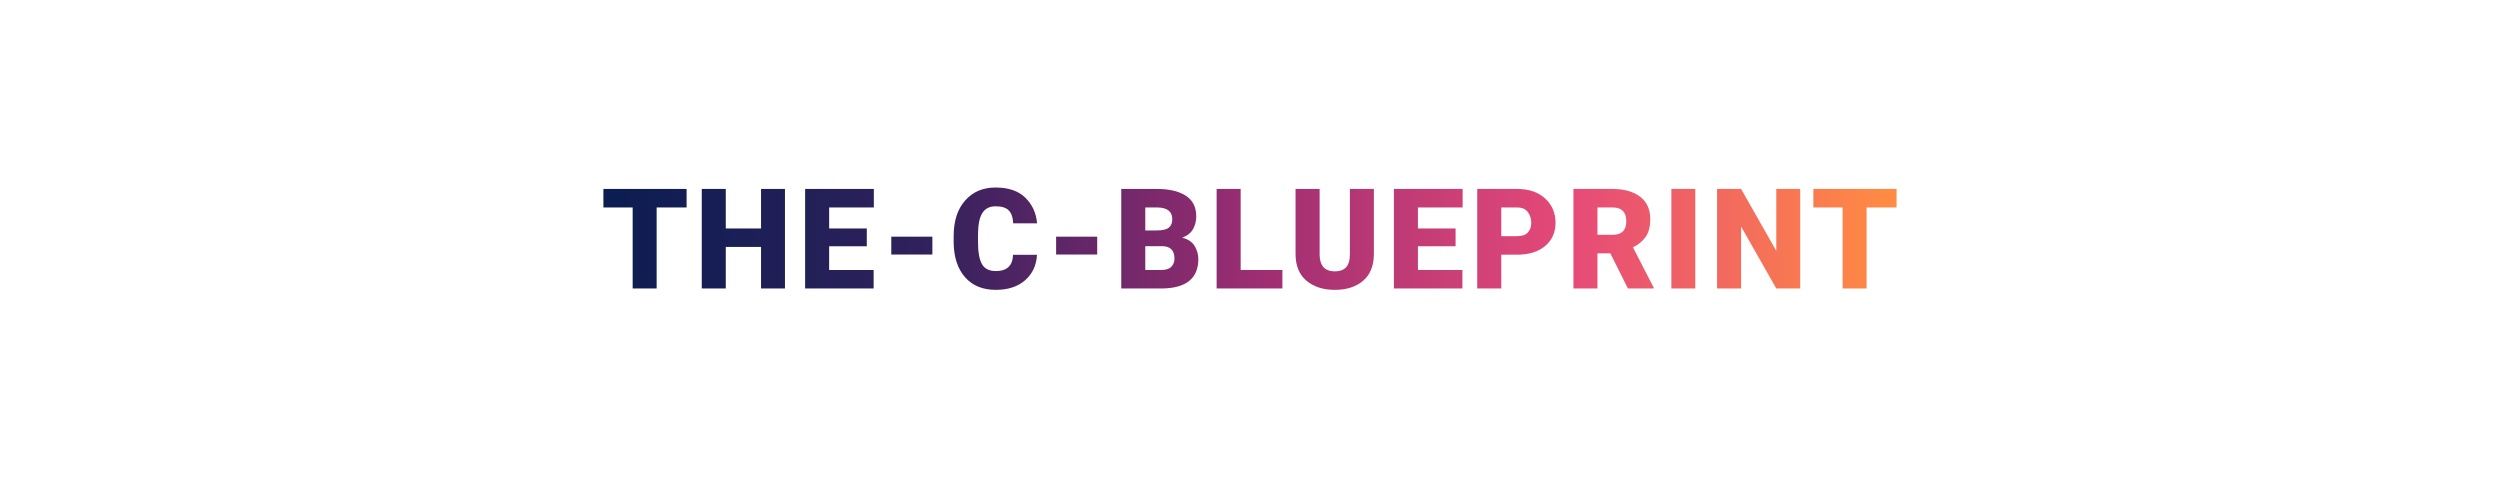
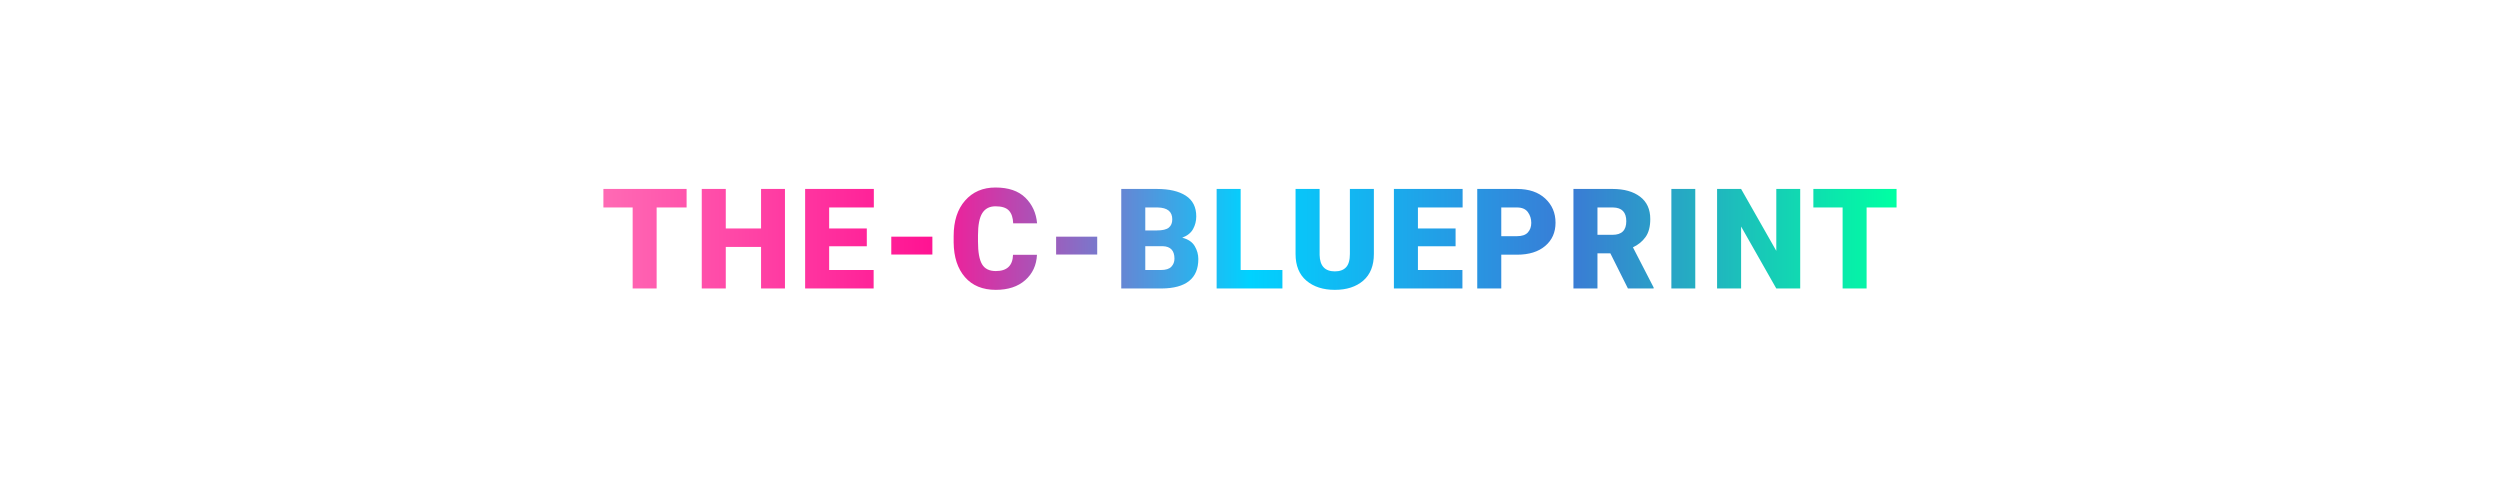
<svg xmlns="http://www.w3.org/2000/svg" width="1000" height="200" viewBox="0 0 1000 200">
  <defs>
    <linearGradient id="blueprint-gradient" x1="0%" y1="0%" x2="100%" y2="0%">
-       <stop offset="0%" stop-color="#0b1d51" />
-       <stop offset="25%" stop-color="#31215c" />
-       <stop offset="50%" stop-color="#9b2d72" />
-       <stop offset="75%" stop-color="#e64a78" />
-       <stop offset="100%" stop-color="#ff8c42" />
+       <stop offset="0%" stop-color="#FF69B4" />
+       <stop offset="25%" stop-color="#FF1493" />
+       <stop offset="50%" stop-color="#00D2FF" />
+       <stop offset="75%" stop-color="#3A7BD5" />
+       <stop offset="100%" stop-color="#00FFA3" />
    </linearGradient>
  </defs>
  <style>
    .title-text {
      font-family: 'Segoe UI', -apple-system, BlinkMacSystemFont, Roboto, Helvetica, Arial, sans-serif;
      font-size: 56px;
      font-weight: 800;
      fill: url(#blueprint-gradient);
      letter-spacing: 2px;
    }
  </style>
  <text x="50%" y="50%" dominant-baseline="middle" text-anchor="middle" class="title-text">THE-C-BLUEPRINT</text>
</svg>
